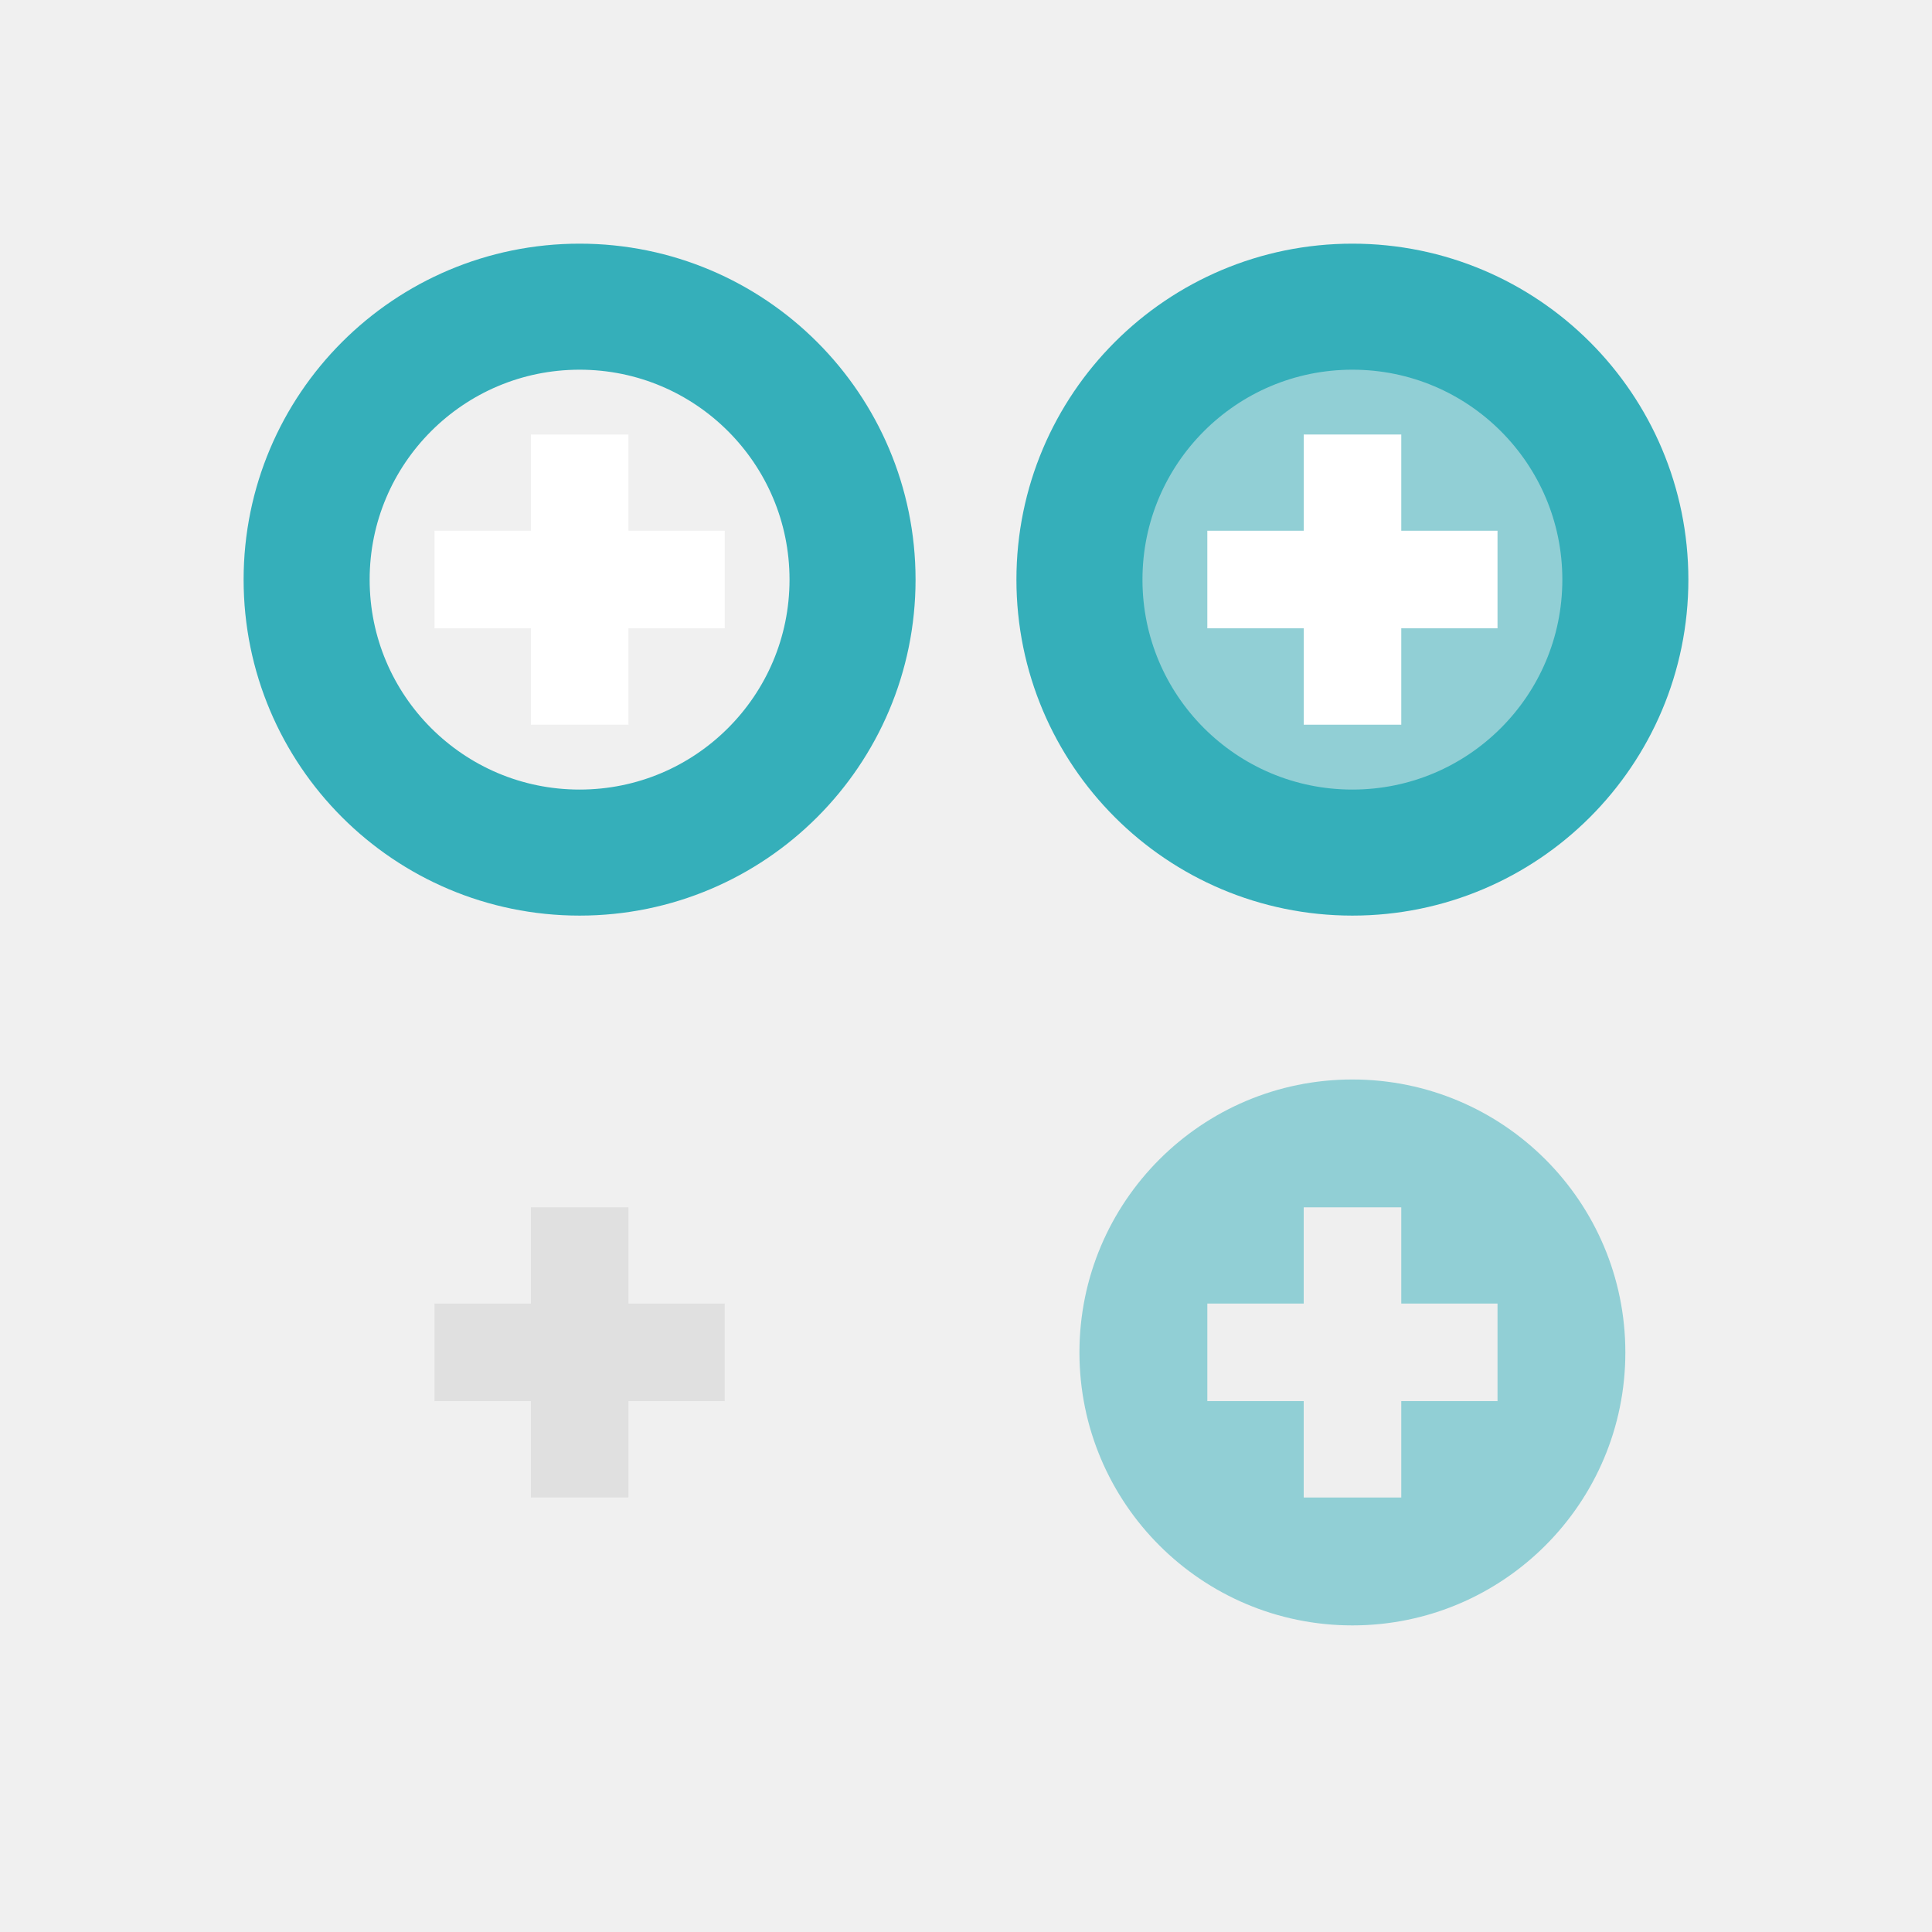
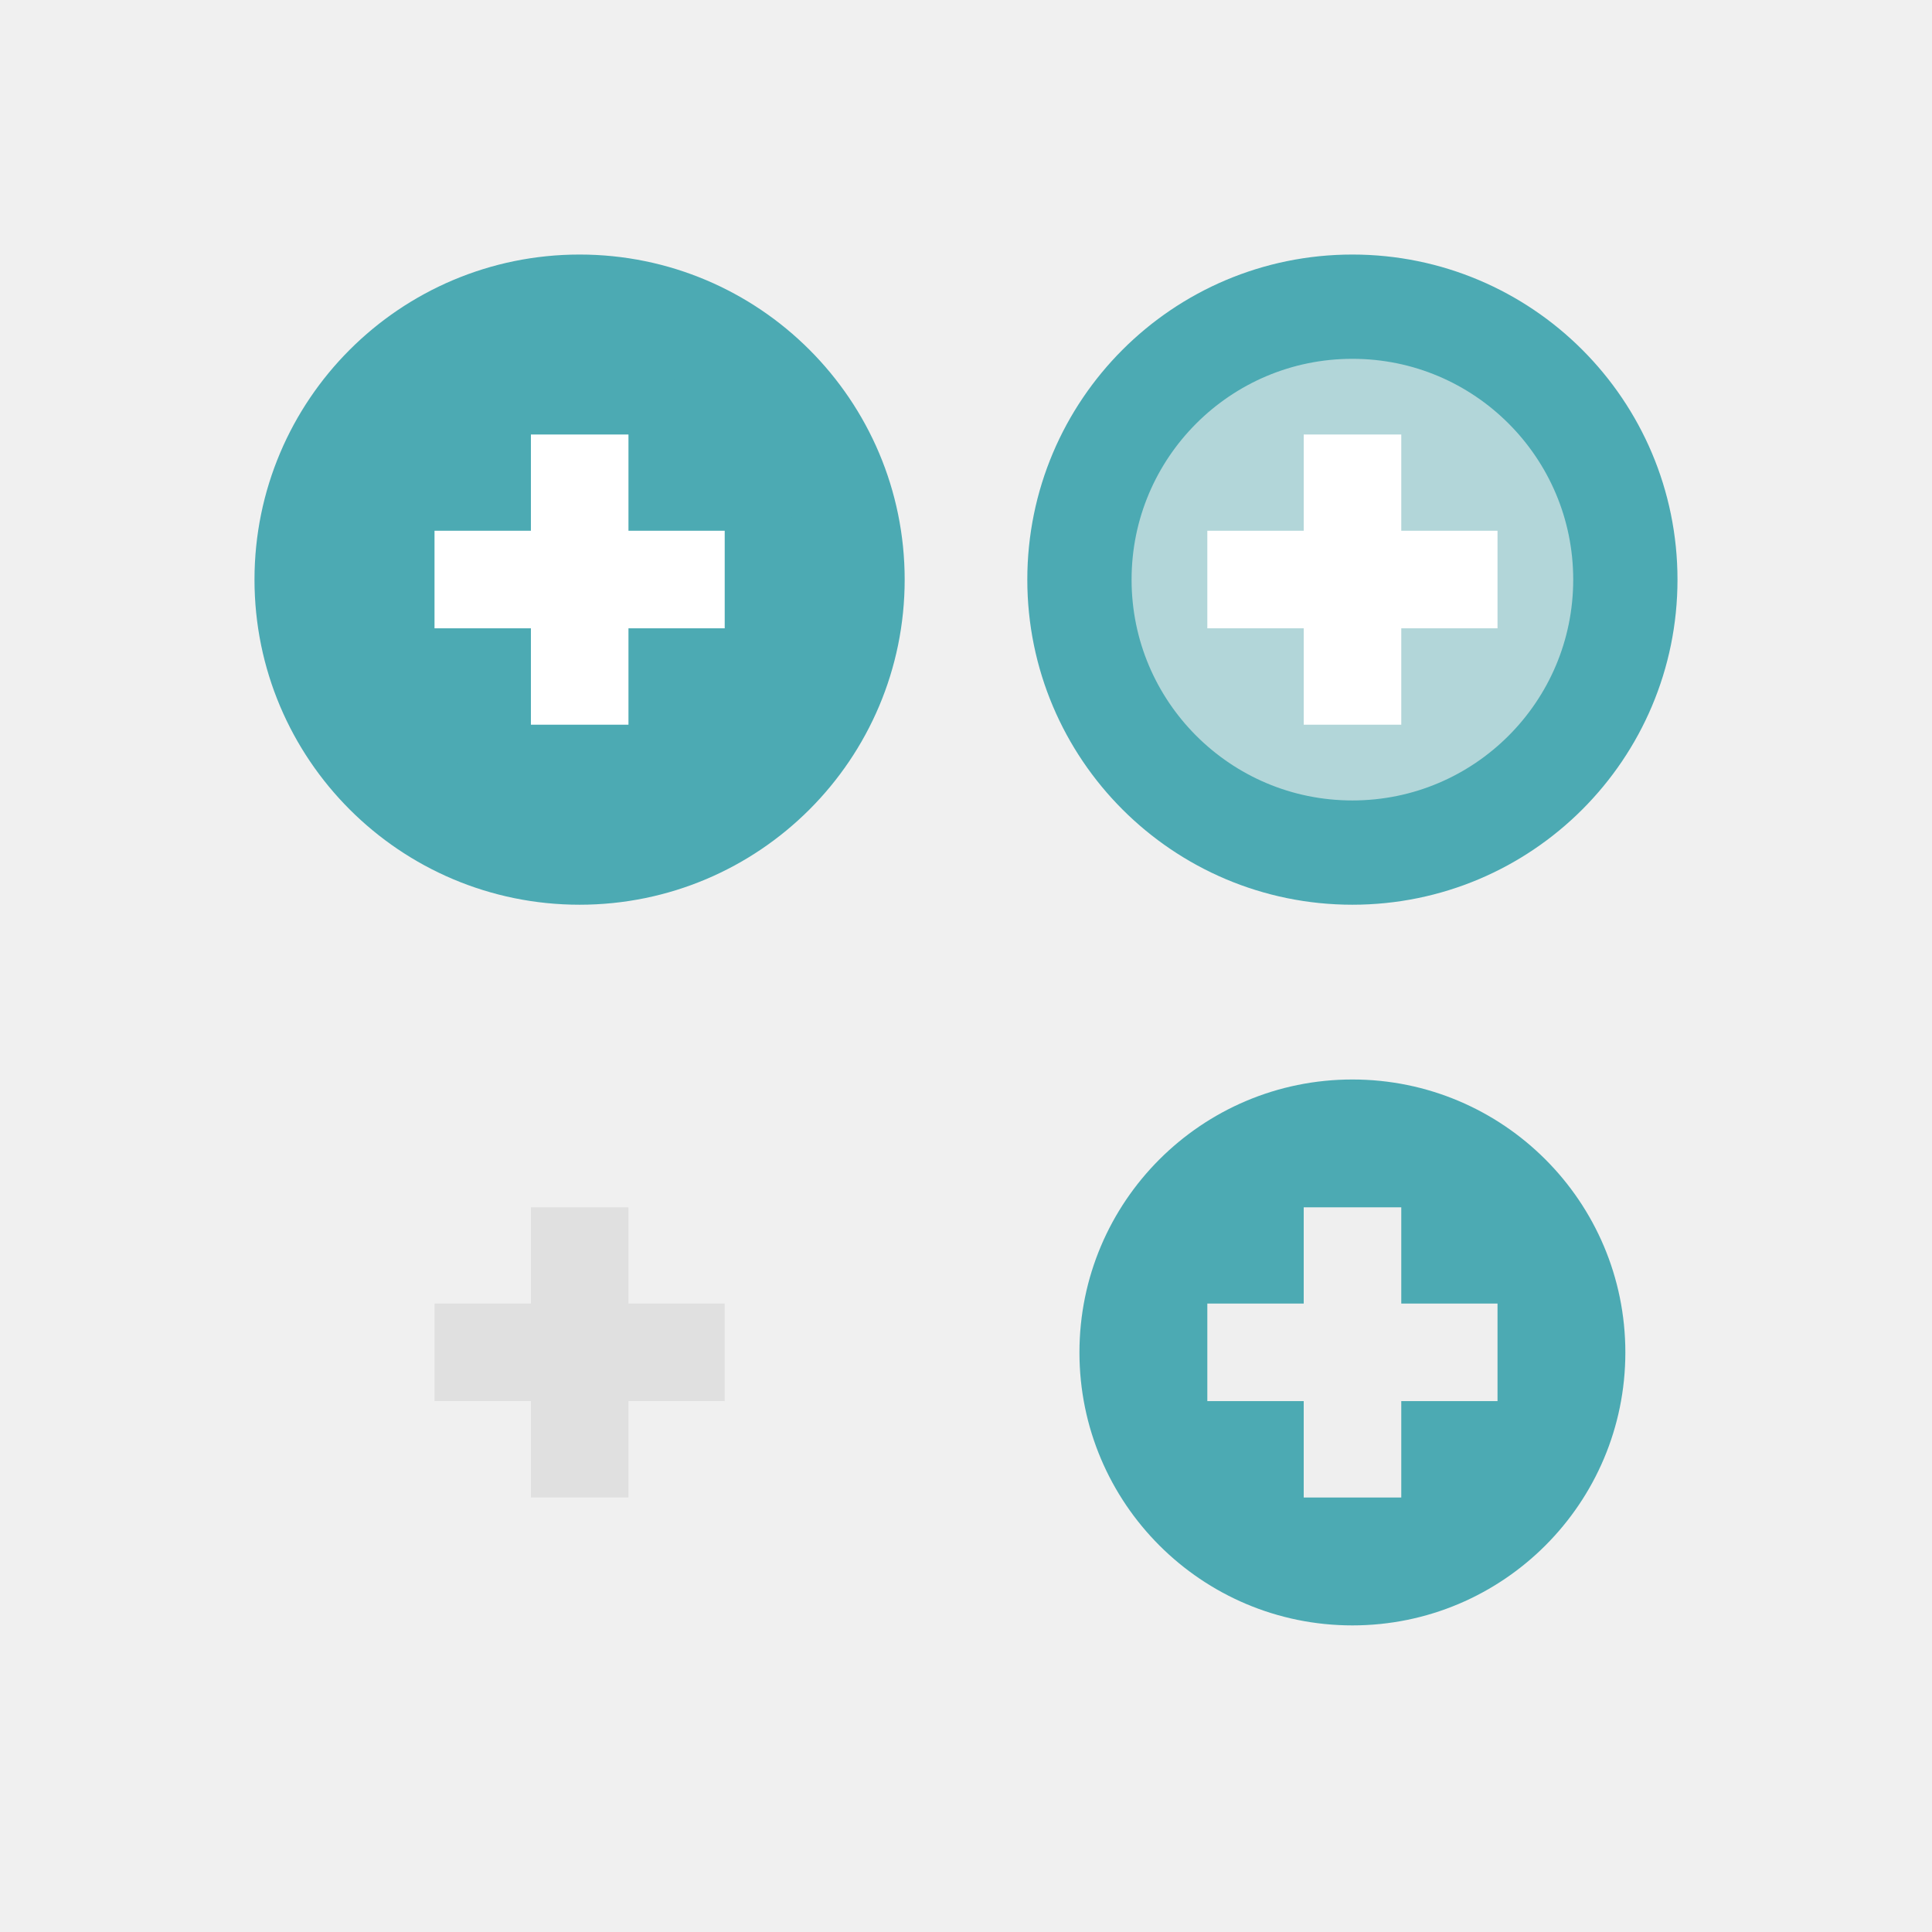
<svg xmlns="http://www.w3.org/2000/svg" width="50" height="50" viewBox="0 0 13.229 13.229" version="1.1" id="svg2031">
  <defs id="defs2025" />
  <g id="layer1" transform="translate(0.1499857,-286.6886)">
    <g transform="translate(0.7286282,2.790528)" id="active-center">
      <rect y="285.221" x="0.444" height="5.292" width="5.292" id="rect858" style="opacity:1;fill:none;fill-opacity:0.125;fill-rule:evenodd;stroke:none;stroke-width:3.241;stroke-linecap:round;stroke-linejoin:miter;stroke-miterlimit:4;stroke-dasharray:none;stroke-dashoffset:0;stroke-opacity:1;paint-order:normal" />
-       <circle r="1.869" cy="287.867" cx="3.09" id="path856" style="opacity:1;fill:none;fill-opacity:1;fill-rule:evenodd;stroke:#35afba;stroke-width:0.863;stroke-linecap:round;stroke-linejoin:miter;stroke-miterlimit:4;stroke-dasharray:none;stroke-dashoffset:0;stroke-opacity:1;paint-order:normal" />
+       <circle r="1.869" cy="287.867" cx="3.09" id="path856" style="opacity:1;fill:#4caab3;fill-opacity:1;fill-rule:evenodd;stroke:#4caab3;stroke-width:0.714;stroke-linecap:round;stroke-linejoin:miter;stroke-miterlimit:4;stroke-dasharray:none;stroke-dashoffset:0;stroke-opacity:1;paint-order:normal" />
      <g transform="rotate(45,3.093669,287.8484)" id="g2630">
        <rect style="opacity:1;fill:#ffffff;fill-opacity:1;fill-rule:evenodd;stroke:none;stroke-width:0.472;stroke-linecap:round;stroke-linejoin:miter;stroke-miterlimit:4;stroke-dasharray:none;stroke-dashoffset:0;stroke-opacity:1;paint-order:normal" id="rect2624" width="0.668" height="1.987" x="205.411" y="200.362" transform="rotate(45)" />
        <rect y="-206.739" x="201.021" height="1.987" width="0.668" id="rect2626" style="opacity:1;fill:#ffffff;fill-opacity:1;fill-rule:evenodd;stroke:none;stroke-width:0.472;stroke-linecap:round;stroke-linejoin:miter;stroke-miterlimit:4;stroke-dasharray:none;stroke-dashoffset:0;stroke-opacity:1;paint-order:normal" transform="rotate(135)" />
      </g>
    </g>
    <g id="hover-center" transform="translate(6.020295,2.790528)">
      <rect style="opacity:1;fill:none;fill-opacity:0.125;fill-rule:evenodd;stroke:none;stroke-width:3.241;stroke-linecap:round;stroke-linejoin:miter;stroke-miterlimit:4;stroke-dasharray:none;stroke-dashoffset:0;stroke-opacity:1;paint-order:normal" id="rect2849" width="5.292" height="5.292" x="0.444" y="285.221" />
-       <circle style="opacity:1;fill:#35afba;fill-opacity:0.509;fill-rule:evenodd;stroke:#35afba;stroke-width:0.863;stroke-linecap:round;stroke-linejoin:miter;stroke-miterlimit:4;stroke-dasharray:none;stroke-dashoffset:0;stroke-opacity:1;paint-order:normal" id="circle2851" cx="3.09" cy="287.867" r="1.869" />
+       <circle style="opacity:1;fill:#4caab3;fill-opacity:0.375;fill-rule:evenodd;stroke:#4caab3;stroke-width:0.714;stroke-linecap:round;stroke-linejoin:miter;stroke-miterlimit:4;stroke-dasharray:none;stroke-dashoffset:0;stroke-opacity:1;paint-order:normal" id="circle2851" cx="3.09" cy="287.867" r="1.869" />
      <g id="g2857" transform="rotate(45,3.093669,287.8484)">
        <rect transform="rotate(45)" y="200.362" x="205.411" height="1.987" width="0.668" id="rect2853" style="opacity:1;fill:#ffffff;fill-opacity:1;fill-rule:evenodd;stroke:none;stroke-width:0.472;stroke-linecap:round;stroke-linejoin:miter;stroke-miterlimit:4;stroke-dasharray:none;stroke-dashoffset:0;stroke-opacity:1;paint-order:normal" />
        <rect transform="rotate(135)" style="opacity:1;fill:#ffffff;fill-opacity:1;fill-rule:evenodd;stroke:none;stroke-width:0.472;stroke-linecap:round;stroke-linejoin:miter;stroke-miterlimit:4;stroke-dasharray:none;stroke-dashoffset:0;stroke-opacity:1;paint-order:normal" id="rect2855" width="0.668" height="1.987" x="201.021" y="-206.739" />
      </g>
    </g>
    <g id="inactive-center" transform="translate(0.7286282,8.082195)">
      <rect style="opacity:1;fill:none;fill-opacity:0.125;fill-rule:evenodd;stroke:none;stroke-width:3.241;stroke-linecap:round;stroke-linejoin:miter;stroke-miterlimit:4;stroke-dasharray:none;stroke-dashoffset:0;stroke-opacity:1;paint-order:normal" id="rect2861" width="5.292" height="5.292" x="0.444" y="285.221" />
      <g id="g2869" transform="rotate(45,3.093669,287.8484)">
        <rect transform="rotate(45)" y="200.362" x="205.411" height="1.987" width="0.668" id="rect2865" style="opacity:1;fill:#e0e0e0;fill-opacity:1;fill-rule:evenodd;stroke:none;stroke-width:0.472;stroke-linecap:round;stroke-linejoin:miter;stroke-miterlimit:4;stroke-dasharray:none;stroke-dashoffset:0;stroke-opacity:1;paint-order:normal" />
        <rect transform="rotate(135)" style="opacity:1;fill:#e0e0e0;fill-opacity:1;fill-rule:evenodd;stroke:none;stroke-width:0.472;stroke-linecap:round;stroke-linejoin:miter;stroke-miterlimit:4;stroke-dasharray:none;stroke-dashoffset:0;stroke-opacity:1;paint-order:normal" id="rect2867" width="0.668" height="1.987" x="201.021" y="-206.739" />
      </g>
    </g>
    <g transform="translate(6.020295,8.082195)" id="pressed-center">
      <rect y="285.221" x="0.444" height="5.292" width="5.292" id="rect2873" style="opacity:1;fill:none;fill-opacity:0.125;fill-rule:evenodd;stroke:none;stroke-width:3.241;stroke-linecap:round;stroke-linejoin:miter;stroke-miterlimit:4;stroke-dasharray:none;stroke-dashoffset:0;stroke-opacity:1;paint-order:normal" />
-       <circle r="1.869" cy="287.867" cx="3.09" id="circle2875" style="opacity:1;fill:#35afba;fill-opacity:0.509;fill-rule:evenodd;stroke:none;stroke-width:0.863;stroke-linecap:round;stroke-linejoin:miter;stroke-miterlimit:4;stroke-dasharray:none;stroke-dashoffset:0;stroke-opacity:1;paint-order:normal" />
+       <circle r="1.869" cy="287.867" cx="3.09" id="circle2875" style="opacity:1;fill:#4caab3;fill-opacity:0.996;fill-rule:evenodd;stroke:none;stroke-width:0.863;stroke-linecap:round;stroke-linejoin:miter;stroke-miterlimit:4;stroke-dasharray:none;stroke-dashoffset:0;stroke-opacity:1;paint-order:normal" />
      <g transform="rotate(45,3.093669,287.8484)" id="g2881">
        <rect style="opacity:1;fill:#efefef;fill-opacity:1;fill-rule:evenodd;stroke:none;stroke-width:0.472;stroke-linecap:round;stroke-linejoin:miter;stroke-miterlimit:4;stroke-dasharray:none;stroke-dashoffset:0;stroke-opacity:1;paint-order:normal" id="rect2877" width="0.668" height="1.987" x="205.411" y="200.362" transform="rotate(45)" />
        <rect y="-206.739" x="201.021" height="1.987" width="0.668" id="rect2879" style="opacity:1;fill:#efefef;fill-opacity:1;fill-rule:evenodd;stroke:none;stroke-width:0.472;stroke-linecap:round;stroke-linejoin:miter;stroke-miterlimit:4;stroke-dasharray:none;stroke-dashoffset:0;stroke-opacity:1;paint-order:normal" transform="rotate(135)" />
      </g>
    </g>
  </g>
</svg>
